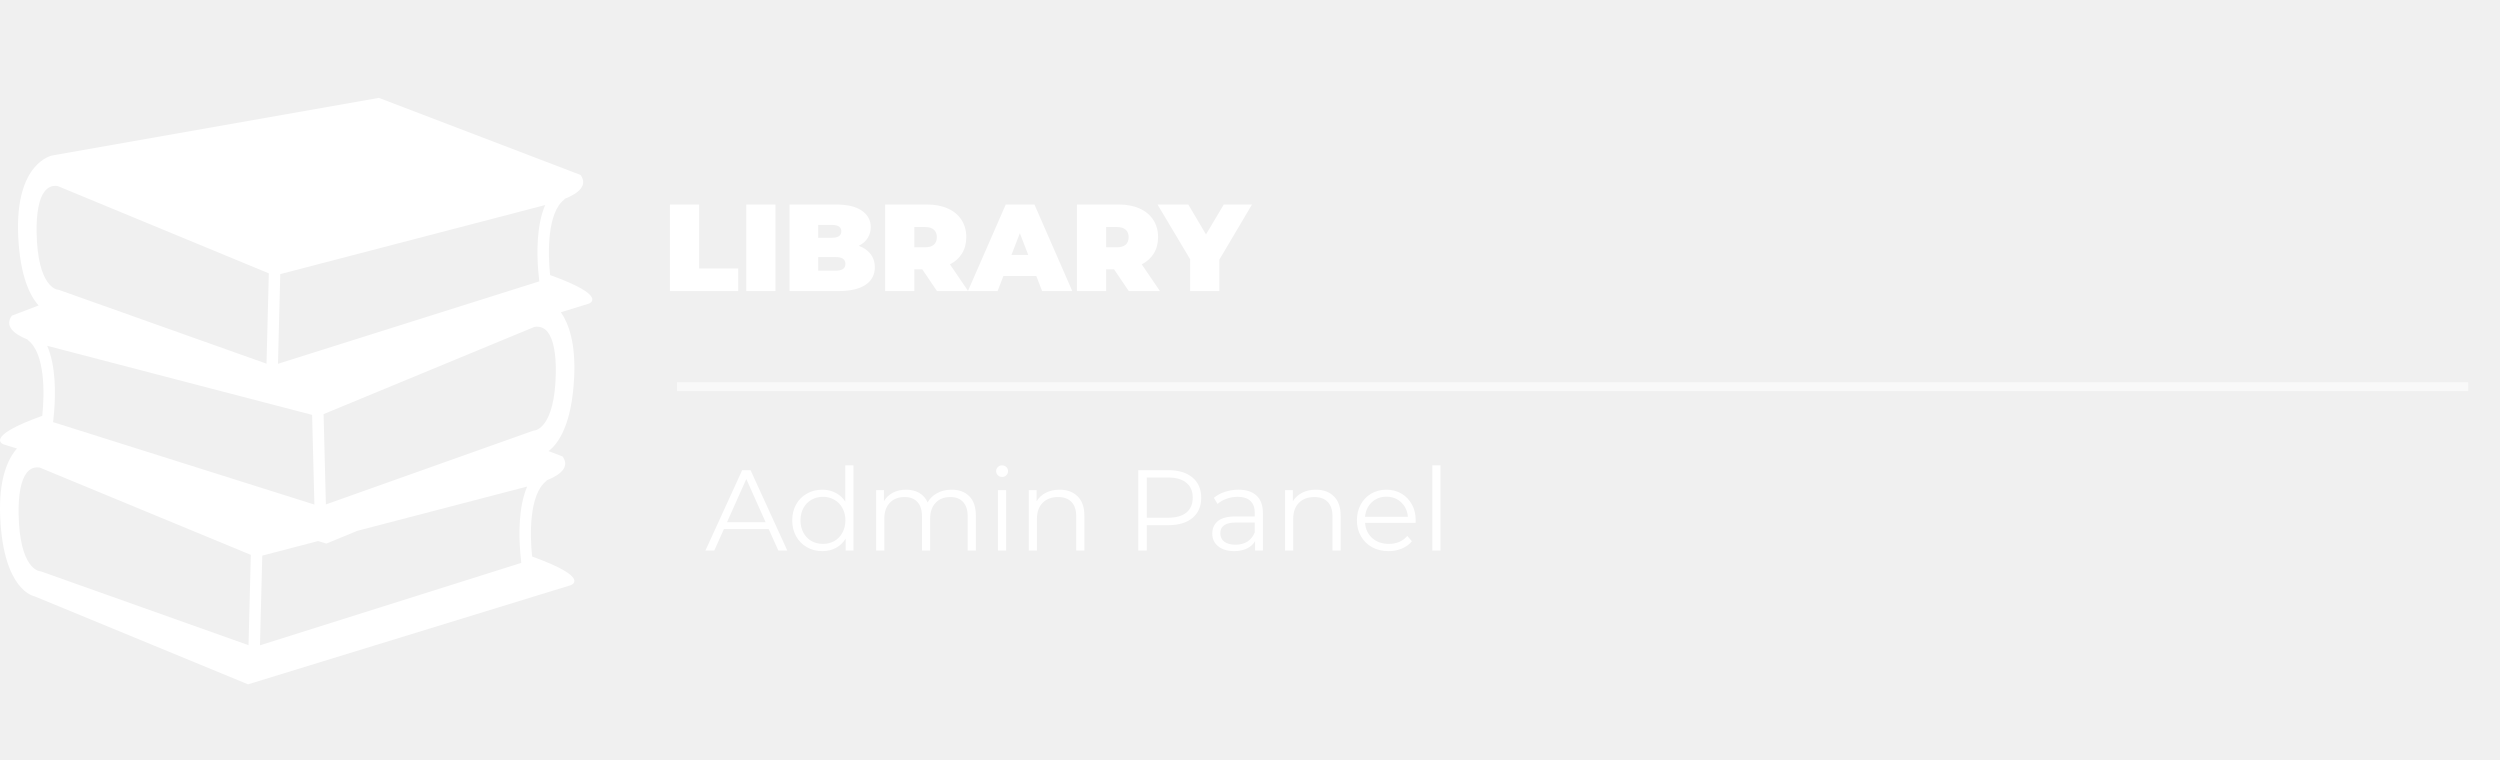
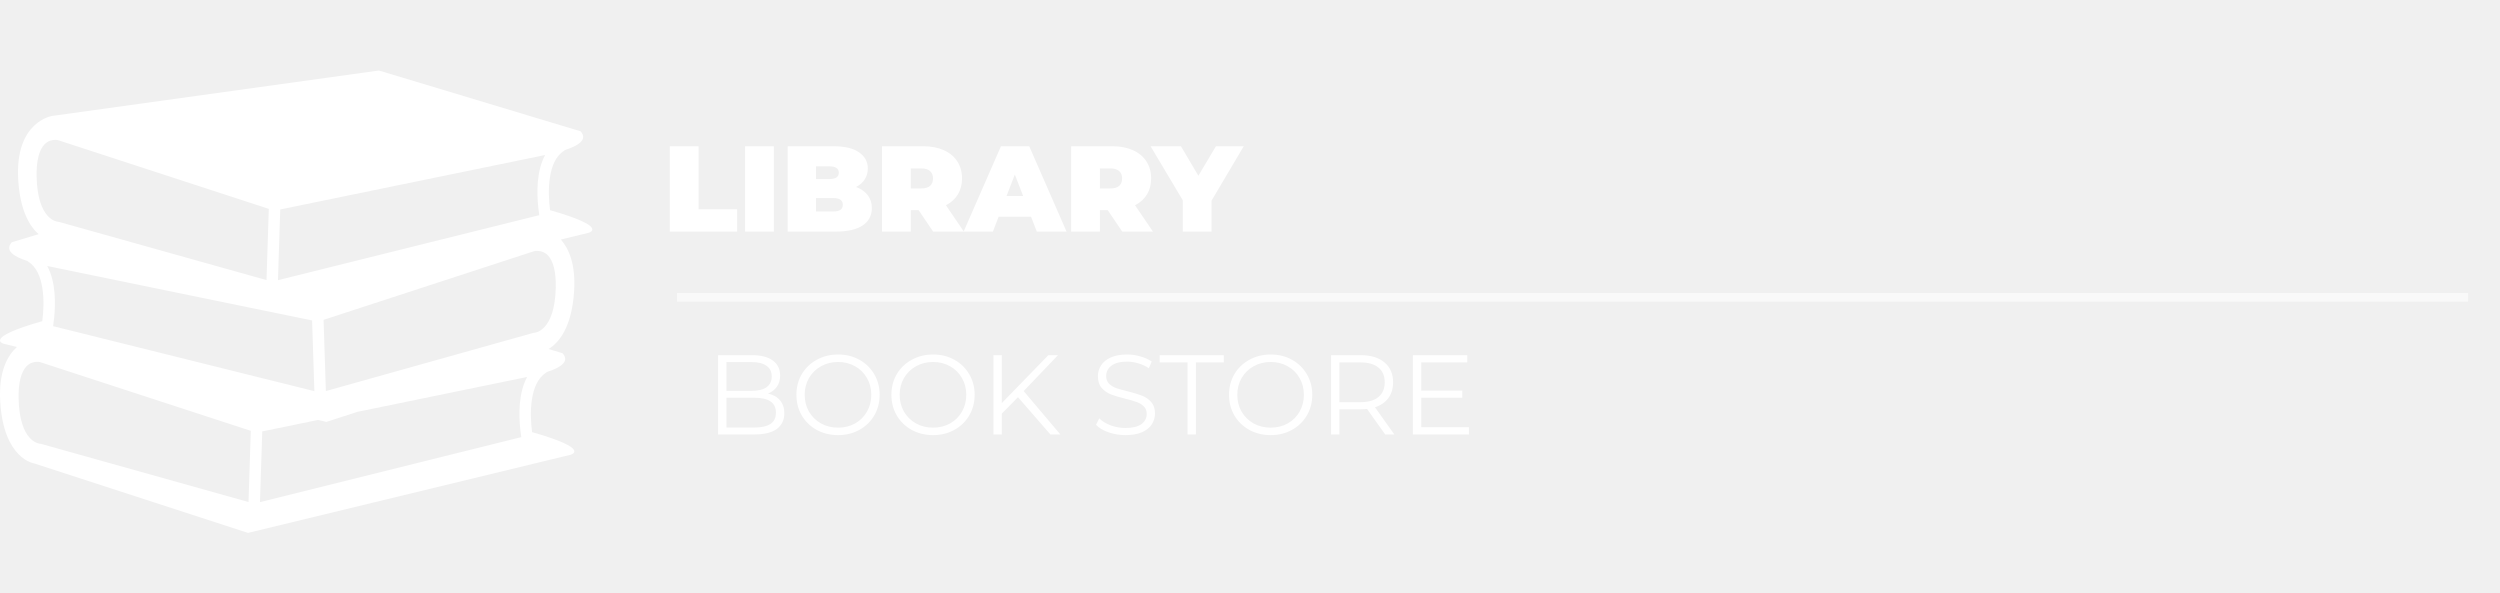
- <svg xmlns="http://www.w3.org/2000/svg" width="283" height="86" viewBox="0 0 283 86" fill="none">
-   <path d="M75.837 23.15H79.141V30.388H83.565V32.95H75.837V23.15ZM84.477 23.15H87.781V32.95H84.477V23.15ZM97.212 27.826C97.79 28.041 98.238 28.354 98.556 28.764C98.873 29.175 99.032 29.669 99.032 30.248C99.032 31.107 98.677 31.774 97.968 32.25C97.258 32.717 96.232 32.95 94.888 32.95H89.372V23.15H94.608C95.914 23.15 96.899 23.384 97.562 23.85C98.234 24.317 98.57 24.938 98.57 25.712C98.57 26.169 98.453 26.58 98.22 26.944C97.996 27.308 97.66 27.602 97.212 27.826ZM92.62 25.46V26.916H94.16C94.878 26.916 95.238 26.674 95.238 26.188C95.238 25.703 94.878 25.46 94.16 25.46H92.62ZM94.608 30.64C95.336 30.64 95.7 30.384 95.7 29.87C95.7 29.357 95.336 29.1 94.608 29.1H92.62V30.64H94.608ZM104.4 30.486H103.504V32.95H100.2V23.15H104.918C105.823 23.15 106.612 23.299 107.284 23.598C107.956 23.897 108.474 24.326 108.838 24.886C109.202 25.446 109.384 26.099 109.384 26.846C109.384 27.546 109.225 28.157 108.908 28.68C108.591 29.203 108.133 29.618 107.536 29.926L109.594 32.95H106.066L104.4 30.486ZM106.052 26.846C106.052 26.482 105.94 26.202 105.716 26.006C105.492 25.801 105.156 25.698 104.708 25.698H103.504V27.994H104.708C105.156 27.994 105.492 27.896 105.716 27.7C105.94 27.495 106.052 27.21 106.052 26.846ZM117.309 31.242H113.585L112.927 32.95H109.567L113.851 23.15H117.099L121.383 32.95H117.967L117.309 31.242ZM116.399 28.862L115.447 26.398L114.495 28.862H116.399ZM126.111 30.486H125.215V32.95H121.911V23.15H126.629C127.534 23.15 128.323 23.299 128.995 23.598C129.667 23.897 130.185 24.326 130.549 24.886C130.913 25.446 131.095 26.099 131.095 26.846C131.095 27.546 130.936 28.157 130.619 28.68C130.301 29.203 129.844 29.618 129.247 29.926L131.305 32.95H127.777L126.111 30.486ZM127.763 26.846C127.763 26.482 127.651 26.202 127.427 26.006C127.203 25.801 126.867 25.698 126.419 25.698H125.215V27.994H126.419C126.867 27.994 127.203 27.896 127.427 27.7C127.651 27.495 127.763 27.21 127.763 26.846ZM138.03 29.394V32.95H134.726V29.352L131.03 23.15H134.516L136.518 26.538L138.534 23.15H141.726L138.03 29.394Z" fill="white" />
-   <path d="M87.017 59.892H81.947L80.855 62.323H79.854L84.014 53.223H84.963L89.123 62.323H88.109L87.017 59.892ZM86.666 59.112L84.482 54.224L82.298 59.112H86.666ZM96.61 52.677V62.323H95.726V60.971C95.449 61.43 95.08 61.781 94.621 62.024C94.17 62.266 93.659 62.388 93.087 62.388C92.446 62.388 91.865 62.24 91.345 61.946C90.825 61.651 90.418 61.239 90.123 60.711C89.828 60.182 89.681 59.58 89.681 58.904C89.681 58.228 89.828 57.625 90.123 57.097C90.418 56.568 90.825 56.161 91.345 55.875C91.865 55.58 92.446 55.433 93.087 55.433C93.642 55.433 94.14 55.55 94.582 55.784C95.033 56.009 95.401 56.343 95.687 56.785V52.677H96.61ZM93.165 61.569C93.642 61.569 94.071 61.46 94.452 61.244C94.842 61.018 95.145 60.702 95.362 60.295C95.587 59.887 95.7 59.424 95.7 58.904C95.7 58.384 95.587 57.92 95.362 57.513C95.145 57.105 94.842 56.793 94.452 56.577C94.071 56.351 93.642 56.239 93.165 56.239C92.68 56.239 92.242 56.351 91.852 56.577C91.471 56.793 91.167 57.105 90.942 57.513C90.725 57.92 90.617 58.384 90.617 58.904C90.617 59.424 90.725 59.887 90.942 60.295C91.167 60.702 91.471 61.018 91.852 61.244C92.242 61.46 92.68 61.569 93.165 61.569ZM107.709 55.433C108.567 55.433 109.238 55.68 109.724 56.174C110.218 56.668 110.465 57.396 110.465 58.358V62.323H109.542V58.449C109.542 57.738 109.368 57.196 109.022 56.824C108.684 56.451 108.203 56.265 107.579 56.265C106.868 56.265 106.309 56.486 105.902 56.928C105.494 57.361 105.291 57.963 105.291 58.735V62.323H104.368V58.449C104.368 57.738 104.194 57.196 103.848 56.824C103.51 56.451 103.024 56.265 102.392 56.265C101.69 56.265 101.131 56.486 100.715 56.928C100.307 57.361 100.104 57.963 100.104 58.735V62.323H99.181V55.485H100.065V56.733C100.307 56.317 100.645 55.996 101.079 55.771C101.512 55.545 102.01 55.433 102.574 55.433C103.146 55.433 103.64 55.554 104.056 55.797C104.48 56.039 104.797 56.399 105.005 56.876C105.256 56.425 105.616 56.074 106.084 55.823C106.56 55.563 107.102 55.433 107.709 55.433ZM112.968 55.485H113.891V62.323H112.968V55.485ZM113.436 53.99C113.245 53.99 113.085 53.925 112.955 53.795C112.825 53.665 112.76 53.509 112.76 53.327C112.76 53.153 112.825 53.002 112.955 52.872C113.085 52.742 113.245 52.677 113.436 52.677C113.626 52.677 113.787 52.742 113.917 52.872C114.047 52.993 114.112 53.14 114.112 53.314C114.112 53.504 114.047 53.665 113.917 53.795C113.787 53.925 113.626 53.99 113.436 53.99ZM119.943 55.433C120.801 55.433 121.481 55.684 121.984 56.187C122.495 56.681 122.751 57.404 122.751 58.358V62.323H121.828V58.449C121.828 57.738 121.65 57.196 121.295 56.824C120.94 56.451 120.433 56.265 119.774 56.265C119.037 56.265 118.452 56.486 118.019 56.928C117.594 57.361 117.382 57.963 117.382 58.735V62.323H116.459V55.485H117.343V56.746C117.594 56.33 117.941 56.009 118.383 55.784C118.834 55.55 119.354 55.433 119.943 55.433ZM132.26 53.223C133.421 53.223 134.331 53.5 134.99 54.055C135.649 54.609 135.978 55.372 135.978 56.343C135.978 57.313 135.649 58.076 134.99 58.631C134.331 59.177 133.421 59.45 132.26 59.45H129.816V62.323H128.854V53.223H132.26ZM132.234 58.605C133.135 58.605 133.824 58.41 134.301 58.02C134.778 57.621 135.016 57.062 135.016 56.343C135.016 55.606 134.778 55.043 134.301 54.653C133.824 54.254 133.135 54.055 132.234 54.055H129.816V58.605H132.234ZM140.192 55.433C141.084 55.433 141.769 55.658 142.246 56.109C142.722 56.551 142.961 57.209 142.961 58.085V62.323H142.077V61.257C141.869 61.612 141.561 61.889 141.154 62.089C140.755 62.288 140.278 62.388 139.724 62.388C138.961 62.388 138.354 62.206 137.904 61.842C137.453 61.478 137.228 60.997 137.228 60.399C137.228 59.818 137.436 59.35 137.852 58.995C138.276 58.639 138.948 58.462 139.867 58.462H142.038V58.046C142.038 57.456 141.873 57.01 141.544 56.707C141.214 56.395 140.733 56.239 140.101 56.239C139.667 56.239 139.251 56.312 138.853 56.46C138.454 56.598 138.112 56.793 137.826 57.045L137.41 56.356C137.756 56.061 138.172 55.836 138.658 55.68C139.143 55.515 139.654 55.433 140.192 55.433ZM139.867 61.66C140.387 61.66 140.833 61.543 141.206 61.309C141.578 61.066 141.856 60.719 142.038 60.269V59.151H139.893C138.723 59.151 138.138 59.558 138.138 60.373C138.138 60.771 138.289 61.088 138.593 61.322C138.896 61.547 139.321 61.66 139.867 61.66ZM148.952 55.433C149.81 55.433 150.49 55.684 150.993 56.187C151.504 56.681 151.76 57.404 151.76 58.358V62.323H150.837V58.449C150.837 57.738 150.659 57.196 150.304 56.824C149.948 56.451 149.441 56.265 148.783 56.265C148.046 56.265 147.461 56.486 147.028 56.928C146.603 57.361 146.391 57.963 146.391 58.735V62.323H145.468V55.485H146.352V56.746C146.603 56.33 146.95 56.009 147.392 55.784C147.842 55.55 148.362 55.433 148.952 55.433ZM160.245 59.19H154.525C154.577 59.9 154.85 60.477 155.344 60.919C155.838 61.352 156.462 61.569 157.216 61.569C157.641 61.569 158.031 61.495 158.386 61.348C158.741 61.192 159.049 60.966 159.309 60.672L159.829 61.27C159.526 61.634 159.144 61.911 158.685 62.102C158.234 62.292 157.736 62.388 157.19 62.388C156.488 62.388 155.864 62.24 155.318 61.946C154.781 61.642 154.36 61.226 154.057 60.698C153.754 60.169 153.602 59.571 153.602 58.904C153.602 58.236 153.745 57.638 154.031 57.11C154.326 56.581 154.724 56.169 155.227 55.875C155.738 55.58 156.31 55.433 156.943 55.433C157.576 55.433 158.143 55.58 158.646 55.875C159.149 56.169 159.543 56.581 159.829 57.11C160.115 57.63 160.258 58.228 160.258 58.904L160.245 59.19ZM156.943 56.226C156.284 56.226 155.73 56.438 155.279 56.863C154.837 57.279 154.586 57.825 154.525 58.501H159.374C159.313 57.825 159.058 57.279 158.607 56.863C158.165 56.438 157.61 56.226 156.943 56.226ZM162.137 52.677H163.06V62.323H162.137V52.677Z" fill="white" />
-   <line x1="76.635" y1="43.773" x2="279.399" y2="43.773" stroke="white" stroke-opacity="0.59" />
-   <g clip-path="url(#clip0_257_1798)">
-     <path d="M62.272 31.135C62.001 28.55 61.963 24.097 63.856 22.602C63.89 22.575 63.915 22.535 63.945 22.501C65.493 21.873 66.564 20.992 65.723 19.806L42.889 11.081L5.916 17.6C5.916 17.6 1.682 18.367 2.06 26.71C2.265 31.25 3.388 33.48 4.37 34.578L1.336 35.737C0.494 36.923 1.565 37.805 3.113 38.432C3.143 38.467 3.167 38.506 3.202 38.533C5.094 40.03 5.058 44.482 4.785 47.068C-2.012 49.516 0.428 50.313 0.428 50.313L1.919 50.771C0.87 51.973 -0.171 54.252 0.024 58.575C0.402 66.916 3.88 67.492 3.88 67.492L28.075 77.466L64.595 66.247C64.595 66.247 67.035 65.448 60.236 63C59.963 60.419 59.925 55.967 61.821 54.467C61.856 54.44 61.882 54.4 61.91 54.366C63.458 53.738 64.528 52.858 63.687 51.672L62.1 51.064C63.158 50.255 64.748 48.139 64.998 42.642C65.169 38.862 64.392 36.647 63.492 35.344L66.629 34.381C66.629 34.382 69.07 33.584 62.272 31.135ZM31.726 31.028L37.867 29.428L58.621 24.019L61.713 23.212C60.725 25.505 60.766 28.644 60.93 30.661C60.965 31.117 61.007 31.534 61.047 31.851L57.662 32.918L31.467 41.183L31.726 31.028ZM5.345 39.146L8.437 39.952L28.368 45.149L30.109 45.601L35.331 46.962L35.589 57.117L8.666 48.622L6.012 47.785C6.051 47.468 6.092 47.052 6.129 46.594C6.292 44.578 6.334 41.439 5.345 39.146ZM4.144 26.308C4.107 24.09 4.419 22.485 5.049 21.669C5.45 21.148 5.923 21.04 6.248 21.04C6.419 21.04 6.543 21.07 6.551 21.07L22.482 27.657L30.43 30.943L30.169 41.169L7.872 33.241L6.695 32.823C6.652 32.807 6.593 32.796 6.548 32.794C6.456 32.785 4.251 32.528 4.144 26.308ZM28.133 73.036L4.659 64.689C4.615 64.673 4.557 64.663 4.512 64.66C4.419 64.652 2.213 64.395 2.107 58.177C2.069 55.955 2.382 54.352 3.011 53.535C3.413 53.014 3.886 52.906 4.21 52.906C4.382 52.906 4.505 52.935 4.514 52.935C4.514 52.935 4.515 52.935 4.514 52.935L28.392 62.81L28.133 73.036ZM58.892 62.527C58.929 62.984 58.97 63.401 59.01 63.718L29.43 73.05L29.689 62.896L36.013 61.247L36.947 61.533L40.447 60.09L56.583 55.885L59.676 55.078C58.687 57.371 58.728 60.511 58.892 62.527ZM60.521 48.726C60.467 48.728 60.413 48.737 60.363 48.757L58.132 49.549L36.89 57.103L36.63 46.878L43.599 43.995L60.475 37.015C60.477 37.014 61.362 36.764 62.012 37.603C62.642 38.418 62.954 40.023 62.917 42.242C62.807 48.46 60.601 48.718 60.521 48.726Z" fill="white" />
+ <svg xmlns="http://www.w3.org/2000/svg" width="287" height="68" viewBox="0 0 287 68" fill="none">
+   <path d="M76.893 16.788H80.197V24.026H84.621V26.588H76.893V16.788ZM85.534 16.788H88.838V26.588H85.534V16.788ZM98.268 21.464C98.847 21.679 99.295 21.991 99.612 22.402C99.93 22.813 100.088 23.308 100.088 23.886C100.088 24.745 99.734 25.412 99.024 25.888C98.315 26.355 97.288 26.588 95.944 26.588H90.428V16.788H95.664C96.971 16.788 97.956 17.021 98.618 17.488C99.29 17.955 99.626 18.576 99.626 19.35C99.626 19.808 99.51 20.218 99.276 20.582C99.052 20.946 98.716 21.24 98.268 21.464ZM93.676 19.098V20.554H95.216C95.935 20.554 96.294 20.311 96.294 19.826C96.294 19.341 95.935 19.098 95.216 19.098H93.676ZM95.664 24.278C96.392 24.278 96.756 24.021 96.756 23.508C96.756 22.995 96.392 22.738 95.664 22.738H93.676V24.278H95.664ZM105.457 24.124H104.561V26.588H101.257V16.788H105.975C106.88 16.788 107.669 16.938 108.341 17.236C109.013 17.535 109.531 17.964 109.895 18.524C110.259 19.084 110.441 19.738 110.441 20.484C110.441 21.184 110.282 21.796 109.965 22.318C109.647 22.841 109.19 23.256 108.593 23.564L110.651 26.588H107.123L105.457 24.124ZM107.109 20.484C107.109 20.12 106.997 19.84 106.773 19.644C106.549 19.439 106.213 19.336 105.765 19.336H104.561V21.632H105.765C106.213 21.632 106.549 21.534 106.773 21.338C106.997 21.133 107.109 20.848 107.109 20.484ZM118.366 24.88H114.642L113.984 26.588H110.624L114.908 16.788H118.156L122.44 26.588H119.024L118.366 24.88ZM117.456 22.5L116.504 20.036L115.552 22.5H117.456ZM127.167 24.124H126.271V26.588H122.967V16.788H127.685C128.591 16.788 129.379 16.938 130.051 17.236C130.723 17.535 131.241 17.964 131.605 18.524C131.969 19.084 132.151 19.738 132.151 20.484C132.151 21.184 131.993 21.796 131.675 22.318C131.358 22.841 130.901 23.256 130.303 23.564L132.361 26.588H128.833L127.167 24.124ZM128.819 20.484C128.819 20.12 128.707 19.84 128.483 19.644C128.259 19.439 127.923 19.336 127.475 19.336H126.271V21.632H127.475C127.923 21.632 128.259 21.534 128.483 21.338C128.707 21.133 128.819 20.848 128.819 20.484ZM139.086 23.032V26.588H135.782V22.99L132.086 16.788H135.572L137.574 20.176L139.59 16.788H142.782L139.086 23.032Z" fill="white" />
+   <path d="M88.167 45.181C88.765 45.311 89.225 45.571 89.545 45.961C89.875 46.342 90.039 46.836 90.039 47.443C90.039 48.223 89.749 48.825 89.168 49.25C88.596 49.666 87.747 49.874 86.62 49.874H82.434V40.774H86.36C87.374 40.774 88.159 40.978 88.713 41.385C89.277 41.792 89.558 42.369 89.558 43.114C89.558 43.617 89.433 44.046 89.181 44.401C88.939 44.748 88.601 45.008 88.167 45.181ZM83.396 41.567V44.869H86.295C87.032 44.869 87.6 44.73 87.998 44.453C88.397 44.167 88.596 43.755 88.596 43.218C88.596 42.681 88.397 42.273 87.998 41.996C87.6 41.71 87.032 41.567 86.295 41.567H83.396ZM86.607 49.081C87.422 49.081 88.037 48.942 88.453 48.665C88.869 48.388 89.077 47.954 89.077 47.365C89.077 46.23 88.254 45.662 86.607 45.662H83.396V49.081H86.607ZM96.213 49.952C95.312 49.952 94.493 49.753 93.756 49.354C93.028 48.947 92.456 48.392 92.04 47.69C91.633 46.988 91.429 46.199 91.429 45.324C91.429 44.449 91.633 43.66 92.04 42.958C92.456 42.256 93.028 41.706 93.756 41.307C94.493 40.9 95.312 40.696 96.213 40.696C97.115 40.696 97.925 40.895 98.644 41.294C99.372 41.693 99.944 42.247 100.36 42.958C100.776 43.66 100.984 44.449 100.984 45.324C100.984 46.199 100.776 46.992 100.36 47.703C99.944 48.405 99.372 48.955 98.644 49.354C97.925 49.753 97.115 49.952 96.213 49.952ZM96.213 49.094C96.933 49.094 97.582 48.934 98.163 48.613C98.744 48.284 99.199 47.833 99.528 47.261C99.858 46.68 100.022 46.035 100.022 45.324C100.022 44.613 99.858 43.972 99.528 43.4C99.199 42.819 98.744 42.369 98.163 42.048C97.582 41.719 96.933 41.554 96.213 41.554C95.494 41.554 94.84 41.719 94.25 42.048C93.669 42.369 93.21 42.819 92.872 43.4C92.543 43.972 92.378 44.613 92.378 45.324C92.378 46.035 92.543 46.68 92.872 47.261C93.21 47.833 93.669 48.284 94.25 48.613C94.84 48.934 95.494 49.094 96.213 49.094ZM107.118 49.952C106.217 49.952 105.398 49.753 104.661 49.354C103.933 48.947 103.361 48.392 102.945 47.69C102.538 46.988 102.334 46.199 102.334 45.324C102.334 44.449 102.538 43.66 102.945 42.958C103.361 42.256 103.933 41.706 104.661 41.307C105.398 40.9 106.217 40.696 107.118 40.696C108.02 40.696 108.83 40.895 109.549 41.294C110.277 41.693 110.849 42.247 111.265 42.958C111.681 43.66 111.889 44.449 111.889 45.324C111.889 46.199 111.681 46.992 111.265 47.703C110.849 48.405 110.277 48.955 109.549 49.354C108.83 49.753 108.02 49.952 107.118 49.952ZM107.118 49.094C107.838 49.094 108.488 48.934 109.068 48.613C109.649 48.284 110.104 47.833 110.433 47.261C110.763 46.68 110.927 46.035 110.927 45.324C110.927 44.613 110.763 43.972 110.433 43.4C110.104 42.819 109.649 42.369 109.068 42.048C108.488 41.719 107.838 41.554 107.118 41.554C106.399 41.554 105.745 41.719 105.155 42.048C104.575 42.369 104.115 42.819 103.777 43.4C103.448 43.972 103.283 44.613 103.283 45.324C103.283 46.035 103.448 46.68 103.777 47.261C104.115 47.833 104.575 48.284 105.155 48.613C105.745 48.934 106.399 49.094 107.118 49.094ZM116.867 45.597L115.008 47.482V49.874H114.046V40.774H115.008V46.273L120.351 40.774H121.456L117.517 44.895L121.729 49.874H120.585L116.867 45.597ZM129.199 49.952C128.523 49.952 127.873 49.844 127.249 49.627C126.634 49.41 126.157 49.124 125.819 48.769L126.196 48.028C126.526 48.357 126.963 48.626 127.509 48.834C128.055 49.033 128.619 49.133 129.199 49.133C130.014 49.133 130.625 48.986 131.032 48.691C131.44 48.388 131.643 47.998 131.643 47.521C131.643 47.157 131.531 46.867 131.305 46.65C131.089 46.433 130.82 46.269 130.499 46.156C130.179 46.035 129.732 45.905 129.16 45.766C128.476 45.593 127.93 45.428 127.522 45.272C127.115 45.107 126.764 44.86 126.469 44.531C126.183 44.202 126.04 43.755 126.04 43.192C126.04 42.733 126.162 42.317 126.404 41.944C126.647 41.563 127.02 41.259 127.522 41.034C128.025 40.809 128.649 40.696 129.394 40.696C129.914 40.696 130.421 40.77 130.915 40.917C131.418 41.056 131.851 41.251 132.215 41.502L131.89 42.269C131.509 42.018 131.102 41.831 130.668 41.71C130.235 41.58 129.81 41.515 129.394 41.515C128.597 41.515 127.995 41.671 127.587 41.983C127.189 42.286 126.989 42.681 126.989 43.166C126.989 43.53 127.098 43.825 127.314 44.05C127.54 44.267 127.817 44.436 128.146 44.557C128.484 44.67 128.935 44.795 129.498 44.934C130.166 45.099 130.703 45.263 131.11 45.428C131.526 45.584 131.877 45.827 132.163 46.156C132.449 46.477 132.592 46.914 132.592 47.469C132.592 47.928 132.467 48.349 132.215 48.73C131.973 49.103 131.596 49.402 131.084 49.627C130.573 49.844 129.945 49.952 129.199 49.952ZM136.329 41.606H133.131V40.774H140.489V41.606H137.291V49.874H136.329V41.606ZM145.877 49.952C144.976 49.952 144.157 49.753 143.42 49.354C142.692 48.947 142.12 48.392 141.704 47.69C141.297 46.988 141.093 46.199 141.093 45.324C141.093 44.449 141.297 43.66 141.704 42.958C142.12 42.256 142.692 41.706 143.42 41.307C144.157 40.9 144.976 40.696 145.877 40.696C146.779 40.696 147.589 40.895 148.308 41.294C149.036 41.693 149.608 42.247 150.024 42.958C150.44 43.66 150.648 44.449 150.648 45.324C150.648 46.199 150.44 46.992 150.024 47.703C149.608 48.405 149.036 48.955 148.308 49.354C147.589 49.753 146.779 49.952 145.877 49.952ZM145.877 49.094C146.597 49.094 147.247 48.934 147.827 48.613C148.408 48.284 148.863 47.833 149.192 47.261C149.522 46.68 149.686 46.035 149.686 45.324C149.686 44.613 149.522 43.972 149.192 43.4C148.863 42.819 148.408 42.369 147.827 42.048C147.247 41.719 146.597 41.554 145.877 41.554C145.158 41.554 144.504 41.719 143.914 42.048C143.334 42.369 142.874 42.819 142.536 43.4C142.207 43.972 142.042 44.613 142.042 45.324C142.042 46.035 142.207 46.68 142.536 47.261C142.874 47.833 143.334 48.284 143.914 48.613C144.504 48.934 145.158 49.094 145.877 49.094ZM159.018 49.874L156.938 46.949C156.704 46.975 156.462 46.988 156.21 46.988H153.766V49.874H152.804V40.774H156.21C157.372 40.774 158.282 41.051 158.94 41.606C159.599 42.161 159.928 42.923 159.928 43.894C159.928 44.605 159.746 45.207 159.382 45.701C159.027 46.186 158.516 46.537 157.848 46.754L160.071 49.874H159.018ZM156.184 46.169C157.086 46.169 157.775 45.97 158.251 45.571C158.728 45.172 158.966 44.613 158.966 43.894C158.966 43.157 158.728 42.594 158.251 42.204C157.775 41.805 157.086 41.606 156.184 41.606H153.766V46.169H156.184ZM168.634 49.042V49.874H162.199V40.774H168.439V41.606H163.161V44.843H167.867V45.662H163.161V49.042H168.634Z" fill="white" />
+   <line x1="77.714" y1="34.136" x2="283.333" y2="34.136" stroke="white" stroke-opacity="0.59" />
+   <g clip-path="url(#clip0_6_282)">
+     <path d="M63.149 24.131C62.874 22.064 62.835 18.503 64.755 17.308C64.79 17.286 64.815 17.254 64.845 17.227C66.415 16.725 67.501 16.02 66.648 15.072L43.493 8.095L5.999 13.308C5.999 13.308 1.705 13.922 2.089 20.592C2.297 24.223 3.436 26.006 4.432 26.883L1.355 27.811C0.501 28.759 1.587 29.463 3.157 29.965C3.187 29.993 3.212 30.024 3.247 30.046C5.166 31.243 5.129 34.803 4.853 36.87C-2.04 38.827 0.434 39.465 0.434 39.465L1.946 39.831C0.882 40.792 -0.174 42.615 0.024 46.072C0.408 52.741 3.934 53.201 3.934 53.201L28.47 61.176L65.504 52.206C65.504 52.206 67.979 51.567 61.084 49.609C60.807 47.545 60.769 43.986 62.692 42.786C62.727 42.765 62.753 42.733 62.782 42.706C64.352 42.204 65.437 41.5 64.584 40.552L62.974 40.066C64.048 39.418 65.66 37.726 65.913 33.331C66.087 30.308 65.299 28.538 64.386 27.496L67.567 26.726C67.568 26.727 70.043 26.088 63.149 24.131ZM32.172 24.045L38.4 22.765L59.446 18.44L62.582 17.795C61.58 19.629 61.622 22.139 61.788 23.752C61.824 24.116 61.866 24.45 61.906 24.703L58.474 25.556L31.91 32.165L32.172 24.045ZM5.421 30.536L8.556 31.181L28.768 35.336L30.533 35.697L35.829 36.786L36.09 44.905L8.788 38.113L6.096 37.444C6.136 37.19 6.178 36.857 6.216 36.491C6.38 34.88 6.423 32.37 5.421 30.536ZM4.203 20.271C4.165 18.497 4.481 17.214 5.12 16.562C5.526 16.145 6.006 16.058 6.336 16.058C6.51 16.058 6.635 16.083 6.643 16.083L22.798 21.349L30.858 23.977L30.594 32.154L7.982 25.814L6.789 25.48C6.745 25.468 6.686 25.459 6.64 25.457C6.547 25.45 4.311 25.244 4.203 20.271ZM28.529 57.634L4.724 50.96C4.68 50.947 4.622 50.939 4.576 50.937C4.481 50.93 2.244 50.725 2.136 45.753C2.098 43.976 2.415 42.694 3.053 42.041C3.461 41.625 3.941 41.538 4.27 41.538C4.444 41.538 4.569 41.562 4.578 41.562C4.578 41.562 4.579 41.562 4.578 41.562L28.791 49.458L28.529 57.634ZM59.721 49.231C59.759 49.597 59.8 49.929 59.841 50.183L29.845 57.645L30.107 49.526L36.52 48.207L37.467 48.437L41.017 47.283L57.38 43.92L60.516 43.275C59.514 45.109 59.555 47.619 59.721 49.231ZM61.373 38.196C61.319 38.197 61.264 38.205 61.213 38.221L58.951 38.854L37.409 44.895L37.146 36.718L44.213 34.413L61.326 28.832C61.329 28.831 62.227 28.632 62.886 29.302C63.524 29.954 63.84 31.237 63.803 33.012C63.691 37.983 61.455 38.19 61.373 38.196Z" fill="white" />
  </g>
  <defs>
-     <clipPath id="clip0_257_1798">
-       <rect width="67.056" height="85.044" fill="white" transform="translate(0 0.956055)" />
+     <clipPath id="clip0_6_282">
+       <rect width="68" height="68" fill="white" />
    </clipPath>
  </defs>
</svg>
